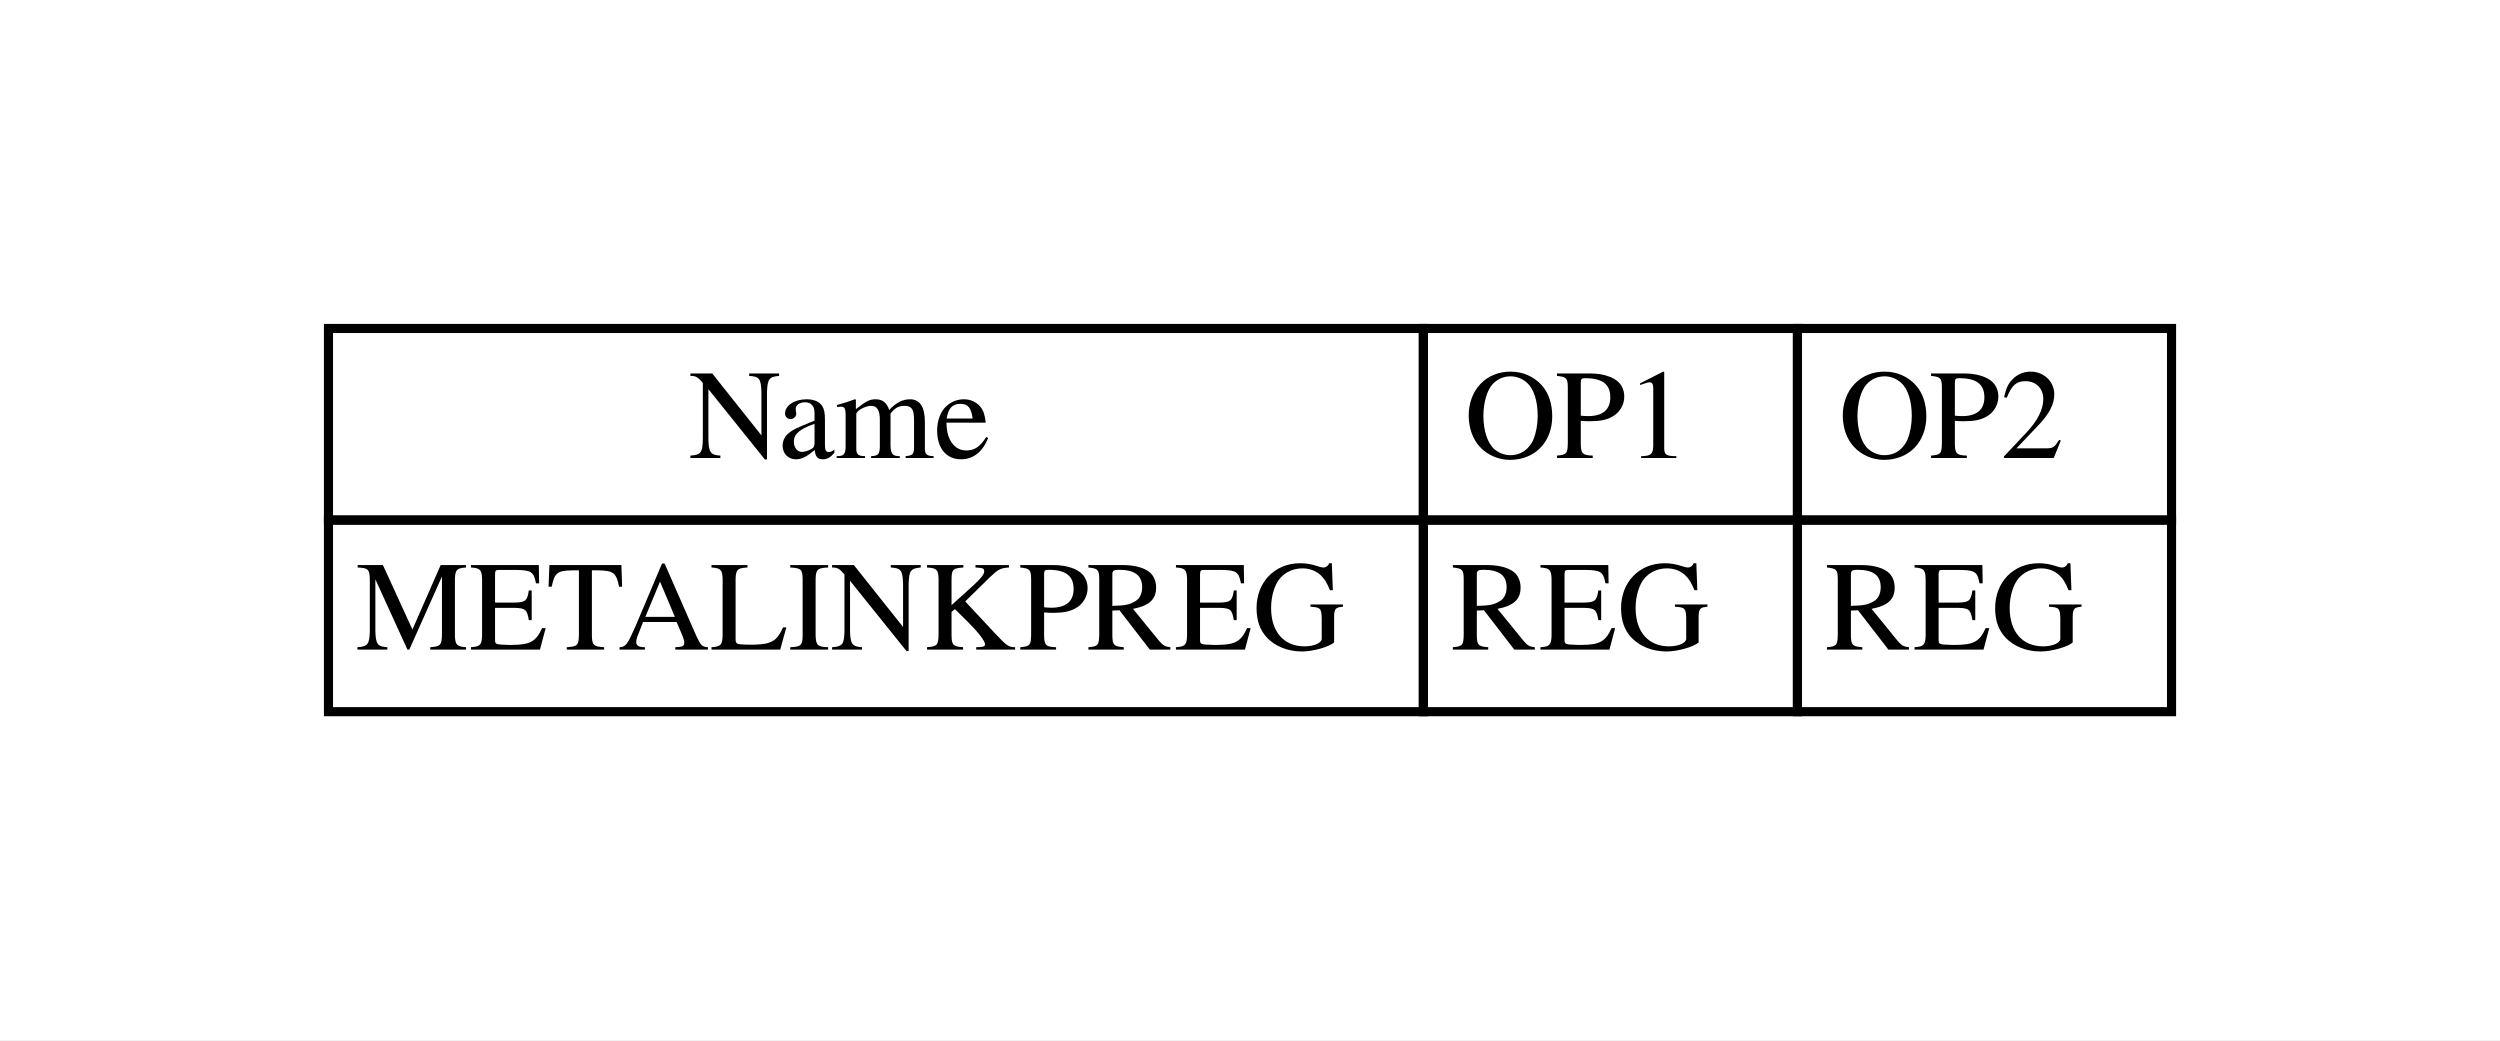
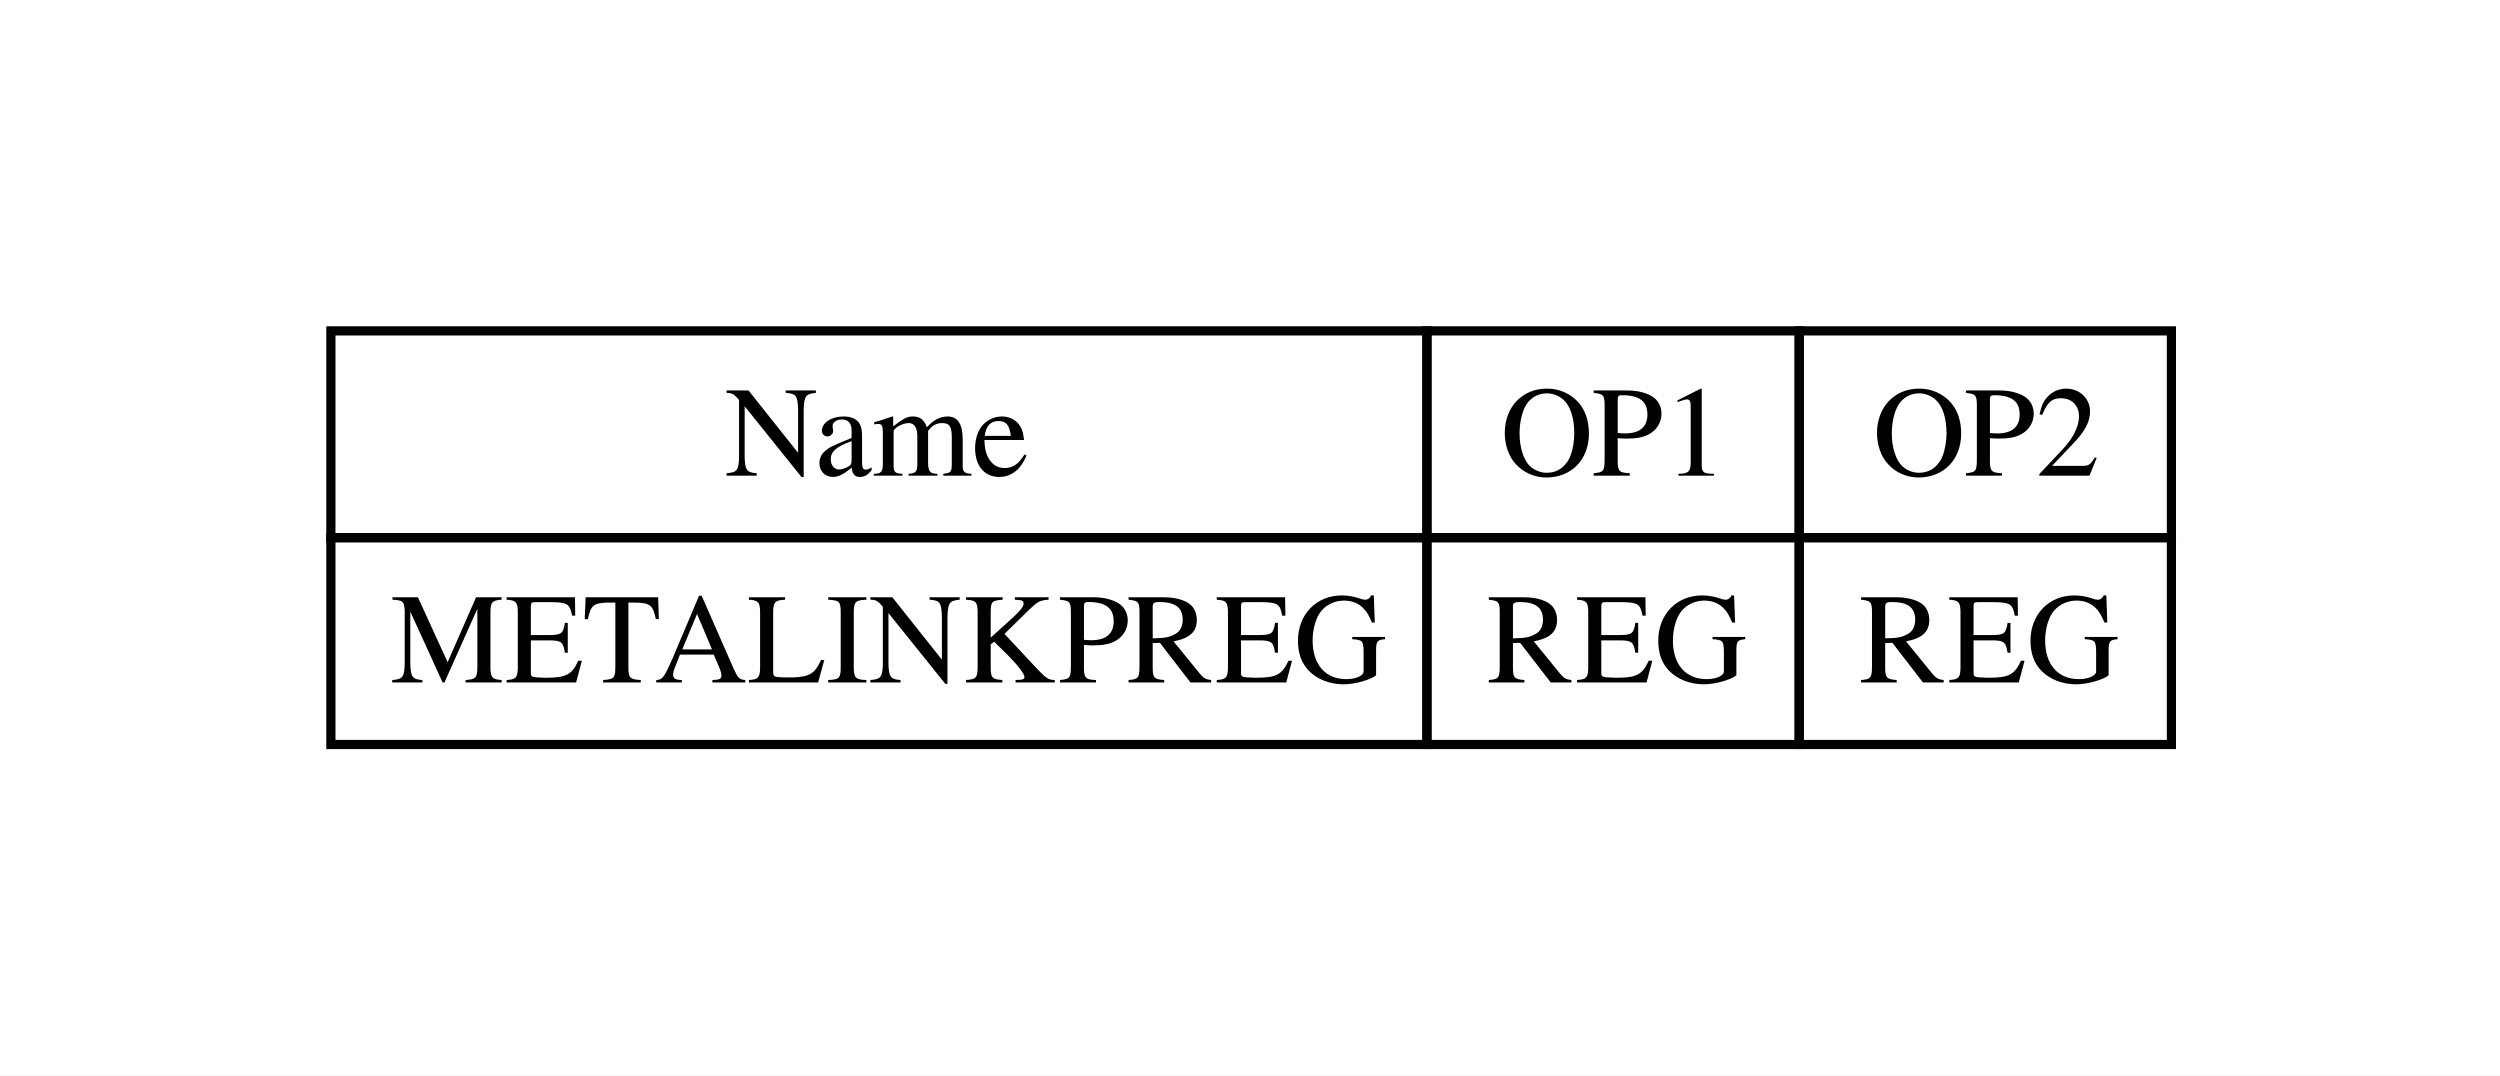
- <svg xmlns="http://www.w3.org/2000/svg" width="274pt" height="114pt" viewBox="0.00 0.00 274.00 114.00">
-   <g id="graph0" class="graph" transform="scale(1 1) rotate(0) translate(36 78)">
-     <polygon fill="white" stroke="none" points="-36,36 -36,-78 238,-78 238,36 -36,36" />
+ <svg xmlns="http://www.w3.org/2000/svg" width="272pt" height="117pt" viewBox="0.00 0.00 272.00 117.00">
+   <g id="graph0" class="graph" transform="scale(1 1) rotate(0) translate(36 81)">
+     <polygon fill="white" stroke="none" points="-36,36 -36,-81 236.25,-81 236.25,36 -36,36" />
    <g id="node1" class="node">
-       <polygon fill="none" stroke="black" points="0,-21 0,-42 120,-42 120,-21 0,-21" />
-       <text text-anchor="start" x="39.5" y="-27.8" font-family="Times,serif" font-size="14.00"> Name </text>
-       <polygon fill="none" stroke="black" points="120,-21 120,-42 161,-42 161,-21 120,-21" />
-       <text text-anchor="start" x="124.5" y="-27.8" font-family="Times,serif" font-size="14.00"> OP1 </text>
-       <polygon fill="none" stroke="black" points="161,-21 161,-42 202,-42 202,-21 161,-21" />
-       <text text-anchor="start" x="165.5" y="-27.8" font-family="Times,serif" font-size="14.00"> OP2 </text>
-       <polygon fill="none" stroke="black" points="0,0 0,-21 120,-21 120,0 0,0" />
-       <text text-anchor="start" x="3" y="-6.8" font-family="Times,serif" font-size="14.00"> METALINKPREG </text>
-       <polygon fill="none" stroke="black" points="120,0 120,-21 161,-21 161,0 120,0" />
-       <text text-anchor="start" x="123" y="-6.8" font-family="Times,serif" font-size="14.00"> REG </text>
-       <polygon fill="none" stroke="black" points="161,0 161,-21 202,-21 202,0 161,0" />
-       <text text-anchor="start" x="164" y="-6.8" font-family="Times,serif" font-size="14.00"> REG </text>
+       <polygon fill="none" stroke="black" points="0,-22.5 0,-45 119.25,-45 119.25,-22.5 0,-22.5" />
+       <text xml:space="preserve" text-anchor="start" x="39.38" y="-29.25" font-family="Times,serif" font-size="14.00"> Name </text>
+       <polygon fill="none" stroke="black" points="119.25,-22.5 119.25,-45 159.75,-45 159.75,-22.5 119.25,-22.5" />
+       <text xml:space="preserve" text-anchor="start" x="123.75" y="-29.25" font-family="Times,serif" font-size="14.00"> OP1 </text>
+       <polygon fill="none" stroke="black" points="159.75,-22.5 159.75,-45 200.25,-45 200.25,-22.5 159.75,-22.5" />
+       <text xml:space="preserve" text-anchor="start" x="164.25" y="-29.25" font-family="Times,serif" font-size="14.00"> OP2 </text>
+       <polygon fill="none" stroke="black" points="0,0 0,-22.5 119.25,-22.5 119.25,0 0,0" />
+       <text xml:space="preserve" text-anchor="start" x="3" y="-6.75" font-family="Times,serif" font-size="14.00"> METALINKPREG </text>
+       <polygon fill="none" stroke="black" points="119.25,0 119.25,-22.5 159.75,-22.5 159.75,0 119.25,0" />
+       <text xml:space="preserve" text-anchor="start" x="122.25" y="-6.75" font-family="Times,serif" font-size="14.00"> REG </text>
+       <polygon fill="none" stroke="black" points="159.75,0 159.75,-22.5 200.25,-22.5 200.25,0 159.75,0" />
+       <text xml:space="preserve" text-anchor="start" x="162.75" y="-6.75" font-family="Times,serif" font-size="14.00"> REG </text>
    </g>
  </g>
</svg>
